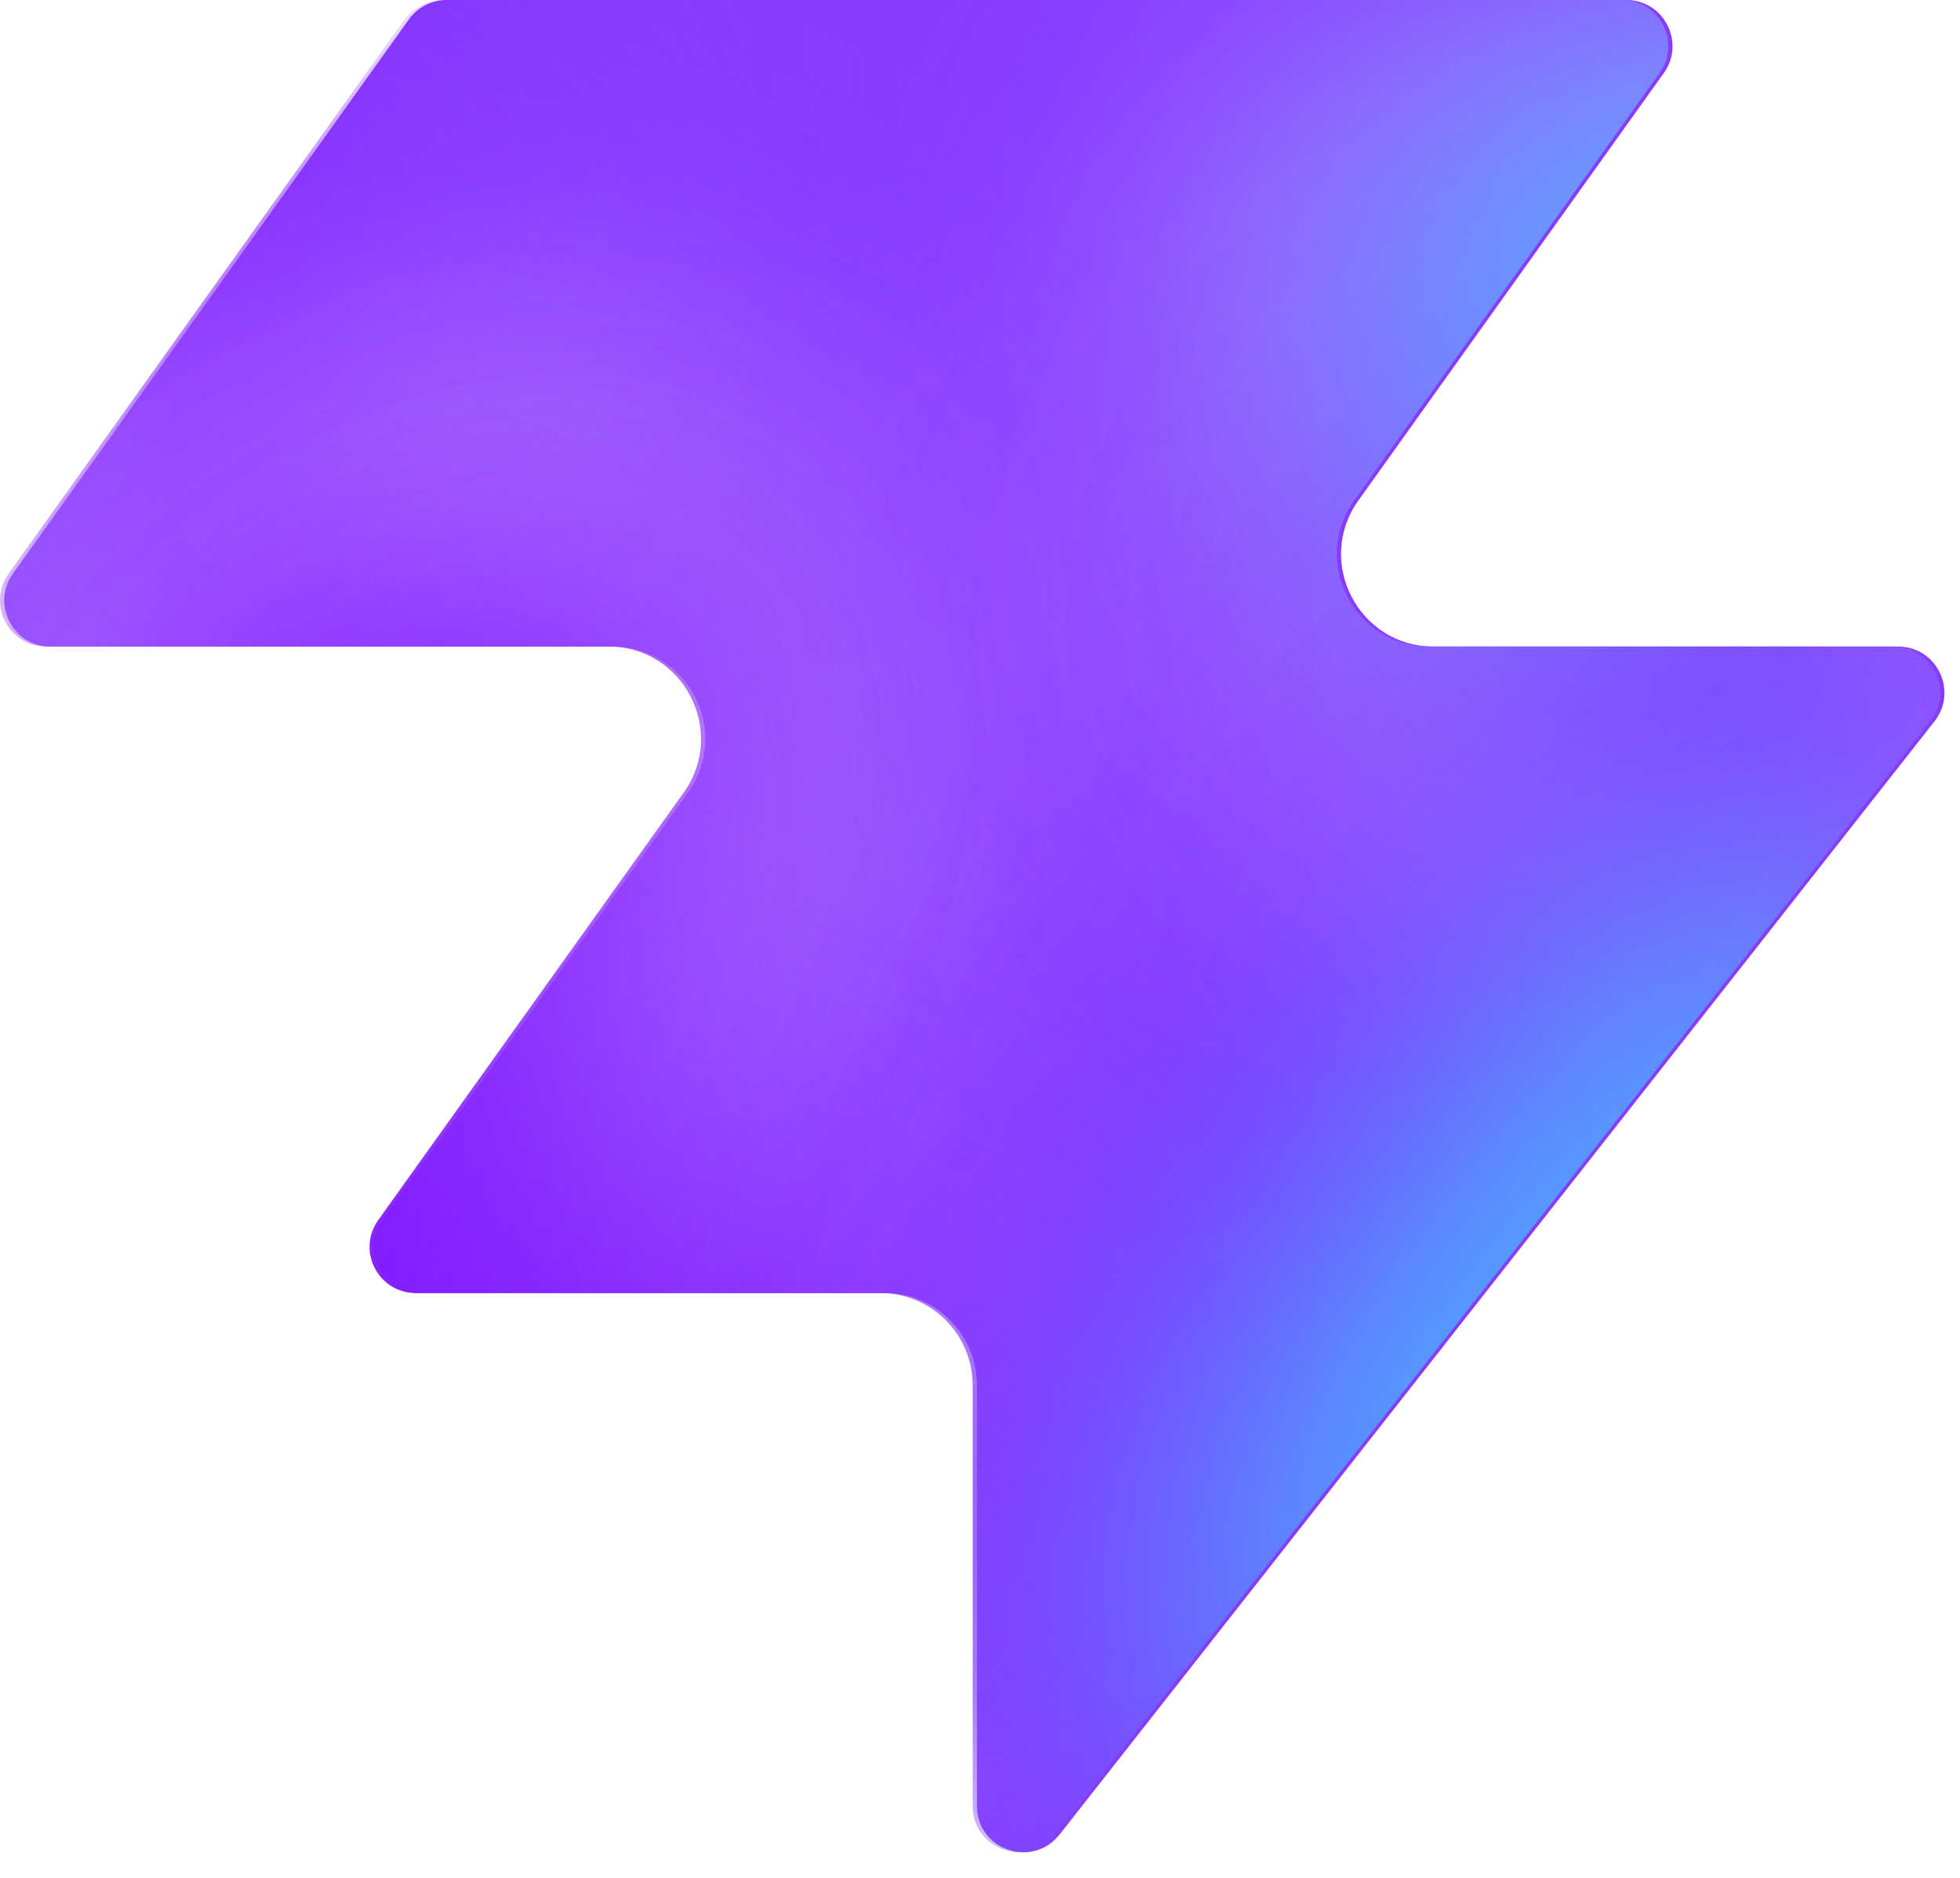
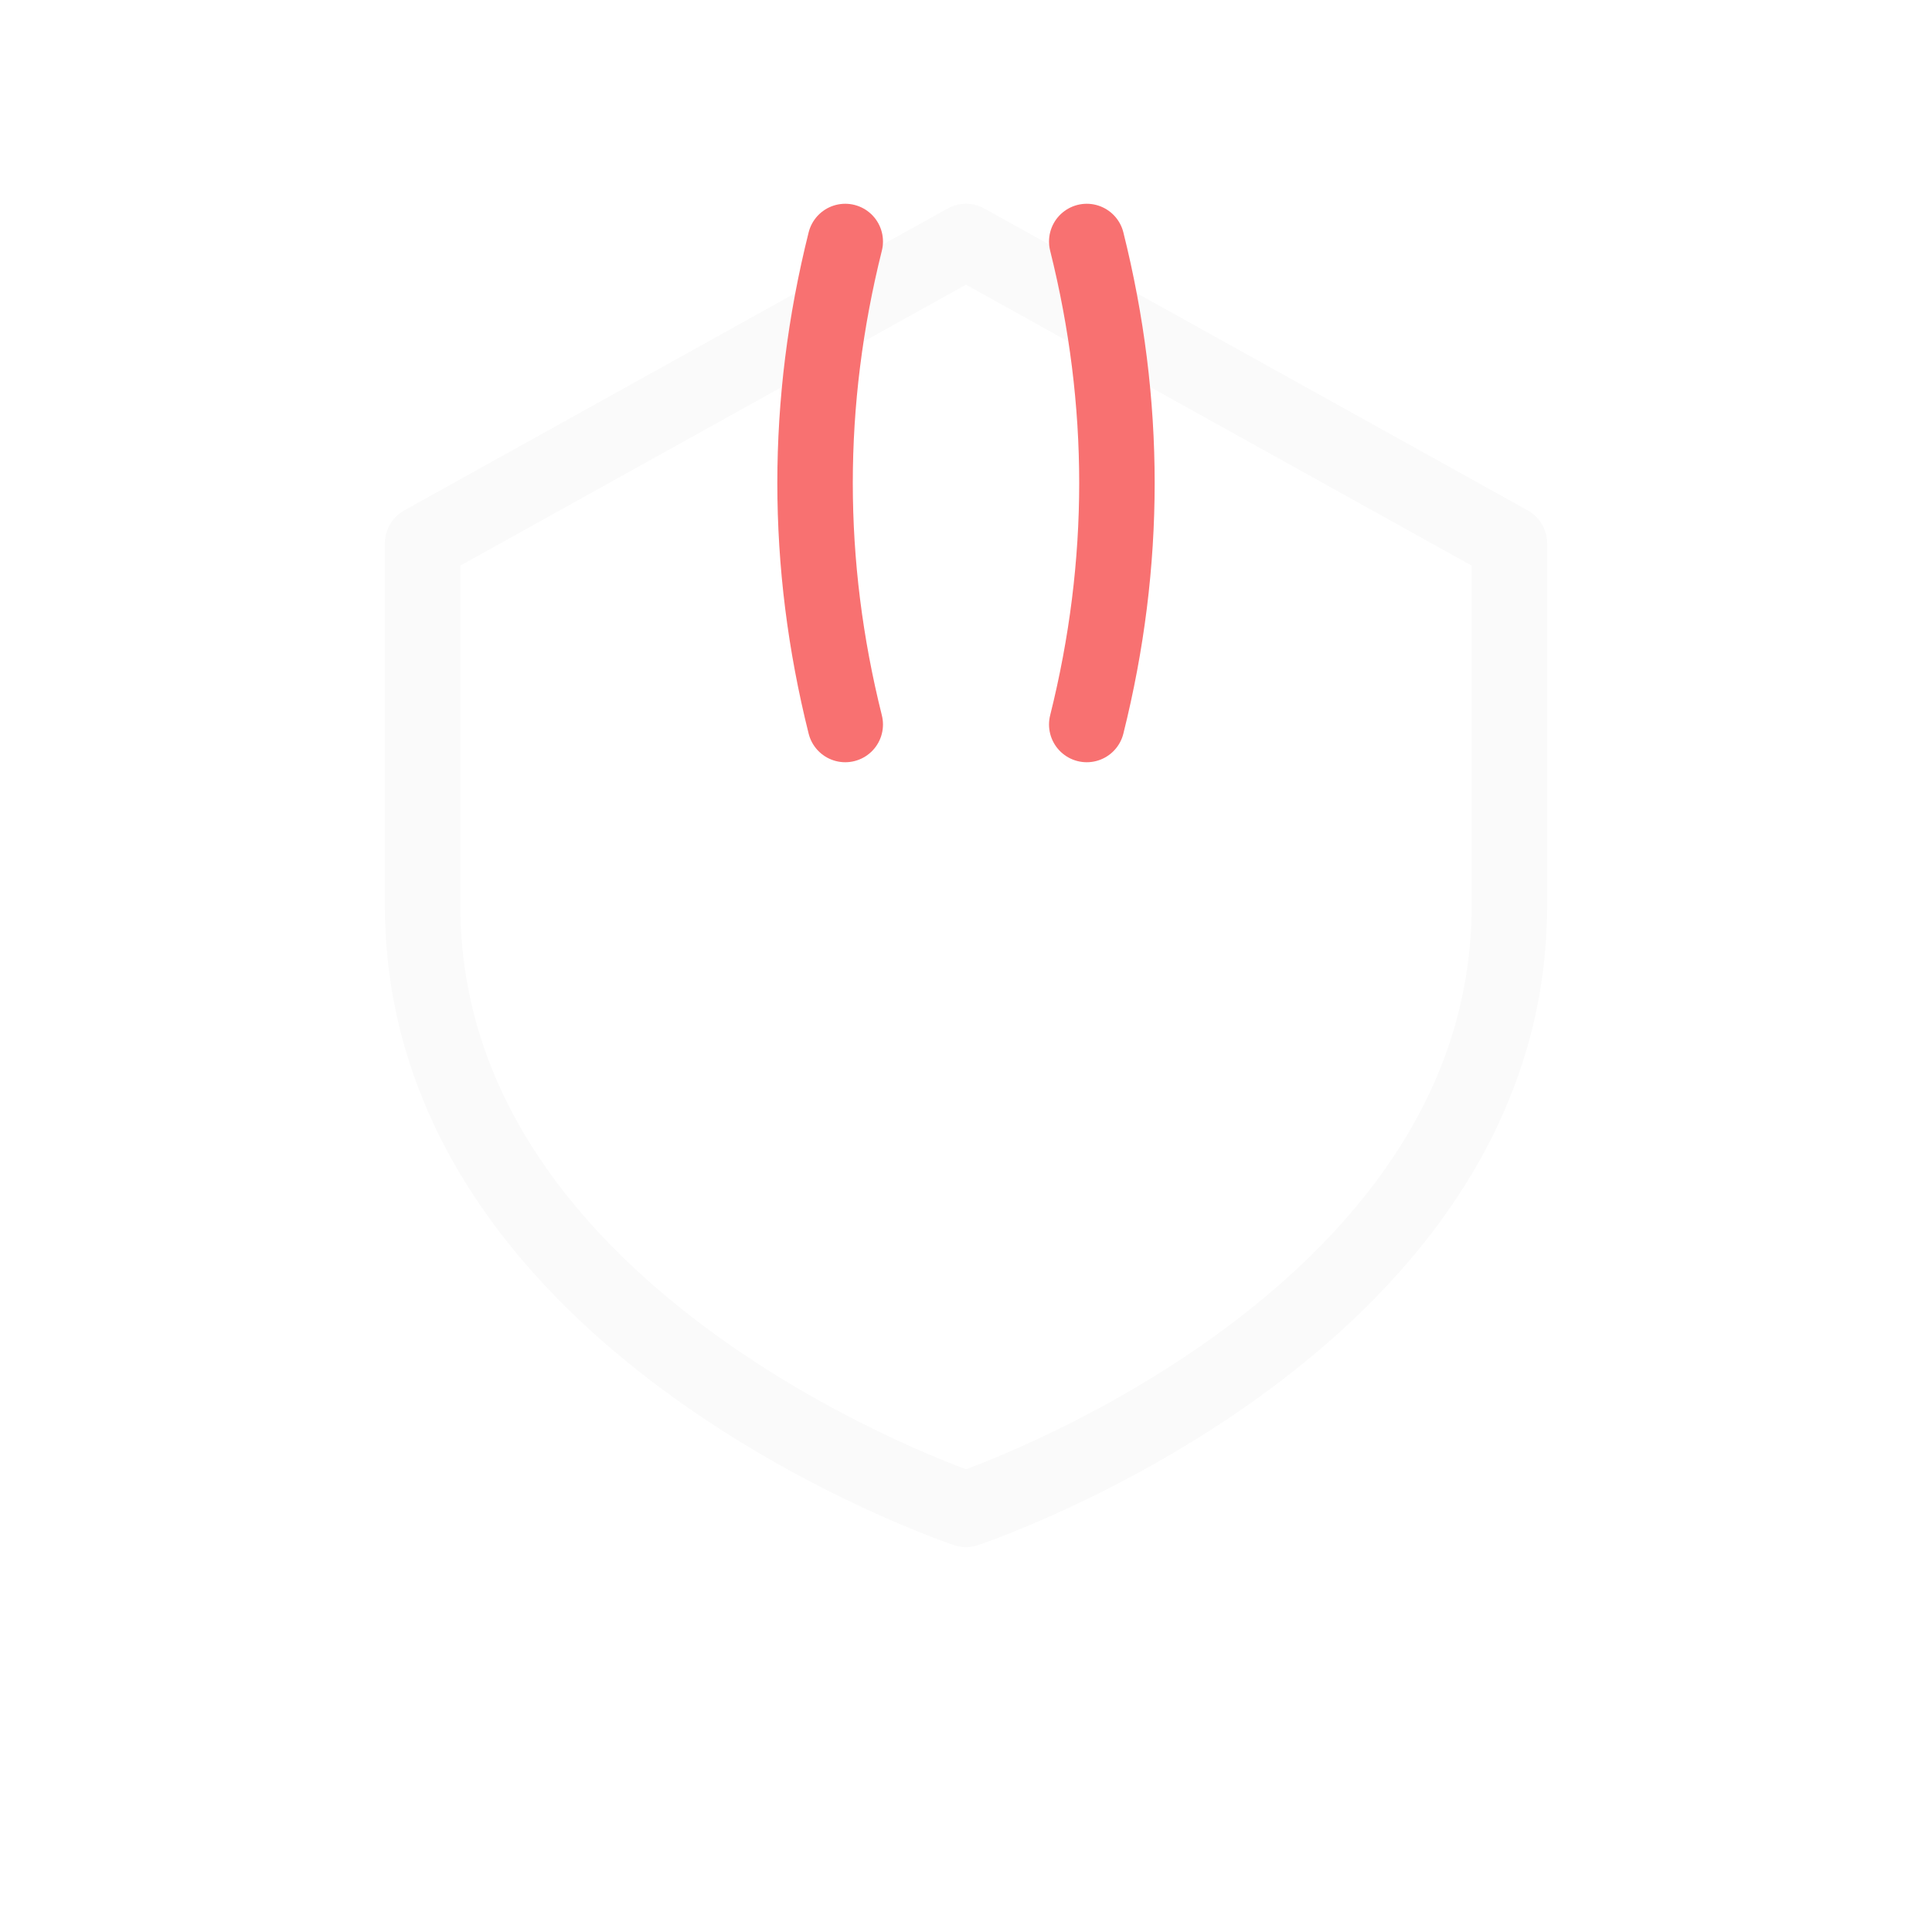
- <svg xmlns="http://www.w3.org/2000/svg" width="48" height="46" fill="none" viewBox="0 0 48 46">
-   <path fill="#863bff" d="M25.946 44.938c-.664.845-2.021.375-2.021-.698V33.937a2.26 2.26 0 0 0-2.262-2.262H10.287c-.92 0-1.456-1.04-.92-1.788l7.48-10.471c1.07-1.497 0-3.578-1.842-3.578H1.237c-.92 0-1.456-1.04-.92-1.788L10.013.474c.214-.297.556-.474.92-.474h28.894c.92 0 1.456 1.04.92 1.788l-7.48 10.471c-1.07 1.498 0 3.579 1.842 3.579h11.377c.943 0 1.473 1.088.89 1.83L25.947 44.94z" style="fill:#863bff;fill:color(display-p3 .525 .23 1);fill-opacity:1" />
-   <mask id="a" width="48" height="46" x="0" y="0" maskUnits="userSpaceOnUse" style="mask-type:alpha">
-     <path fill="#000" d="M25.842 44.938c-.664.844-2.021.375-2.021-.698V33.937a2.26 2.26 0 0 0-2.262-2.262H10.183c-.92 0-1.456-1.04-.92-1.788l7.48-10.471c1.07-1.498 0-3.579-1.842-3.579H1.133c-.92 0-1.456-1.04-.92-1.787L9.91.473c.214-.297.556-.474.92-.474h28.894c.92 0 1.456 1.04.92 1.788l-7.48 10.471c-1.07 1.498 0 3.578 1.842 3.578h11.377c.943 0 1.473 1.088.89 1.832L25.843 44.94z" style="fill:#000;fill-opacity:1" />
-   </mask>
-   <g mask="url(#a)">
-     <g filter="url(#b)">
-       <ellipse cx="5.508" cy="14.704" fill="#ede6ff" rx="5.508" ry="14.704" style="fill:#ede6ff;fill:color(display-p3 .927 .903 1);fill-opacity:1" transform="matrix(.00324 1 1 -.00324 -4.47 31.516)" />
-     </g>
-     <g filter="url(#c)">
-       <ellipse cx="10.399" cy="29.851" fill="#ede6ff" rx="10.399" ry="29.851" style="fill:#ede6ff;fill:color(display-p3 .927 .903 1);fill-opacity:1" transform="matrix(.00324 1 1 -.00324 -39.328 7.883)" />
-     </g>
-     <g filter="url(#d)">
-       <ellipse cx="5.508" cy="30.487" fill="#7e14ff" rx="5.508" ry="30.487" style="fill:#7e14ff;fill:color(display-p3 .492 .077 1);fill-opacity:1" transform="rotate(89.814 -25.913 -14.639)scale(1 -1)" />
-     </g>
-     <g filter="url(#e)">
-       <ellipse cx="5.508" cy="30.599" fill="#7e14ff" rx="5.508" ry="30.599" style="fill:#7e14ff;fill:color(display-p3 .492 .077 1);fill-opacity:1" transform="rotate(89.814 -32.644 -3.334)scale(1 -1)" />
-     </g>
-     <g filter="url(#f)">
-       <ellipse cx="5.508" cy="30.599" fill="#7e14ff" rx="5.508" ry="30.599" style="fill:#7e14ff;fill:color(display-p3 .492 .077 1);fill-opacity:1" transform="matrix(.00324 1 1 -.00324 -34.34 30.47)" />
-     </g>
-     <g filter="url(#g)">
-       <ellipse cx="14.072" cy="22.078" fill="#ede6ff" rx="14.072" ry="22.078" style="fill:#ede6ff;fill:color(display-p3 .927 .903 1);fill-opacity:1" transform="rotate(93.35 24.506 48.493)scale(-1 1)" />
-     </g>
-     <g filter="url(#h)">
-       <ellipse cx="3.47" cy="21.501" fill="#7e14ff" rx="3.47" ry="21.501" style="fill:#7e14ff;fill:color(display-p3 .492 .077 1);fill-opacity:1" transform="rotate(89.009 28.708 47.59)scale(-1 1)" />
-     </g>
-     <g filter="url(#i)">
-       <ellipse cx="3.47" cy="21.501" fill="#7e14ff" rx="3.47" ry="21.501" style="fill:#7e14ff;fill:color(display-p3 .492 .077 1);fill-opacity:1" transform="rotate(89.009 28.708 47.59)scale(-1 1)" />
-     </g>
-     <g filter="url(#j)">
-       <ellipse cx=".387" cy="8.972" fill="#7e14ff" rx="4.407" ry="29.108" style="fill:#7e14ff;fill:color(display-p3 .492 .077 1);fill-opacity:1" transform="rotate(39.51 .387 8.972)" />
-     </g>
-     <g filter="url(#k)">
-       <ellipse cx="47.523" cy="-6.092" fill="#7e14ff" rx="4.407" ry="29.108" style="fill:#7e14ff;fill:color(display-p3 .492 .077 1);fill-opacity:1" transform="rotate(37.892 47.523 -6.092)" />
-     </g>
-     <g filter="url(#l)">
-       <ellipse cx="41.412" cy="6.333" fill="#47bfff" rx="5.971" ry="9.665" style="fill:#47bfff;fill:color(display-p3 .28 .748 1);fill-opacity:1" transform="rotate(37.892 41.412 6.333)" />
-     </g>
-     <g filter="url(#m)">
-       <ellipse cx="-1.879" cy="38.332" fill="#7e14ff" rx="4.407" ry="29.108" style="fill:#7e14ff;fill:color(display-p3 .492 .077 1);fill-opacity:1" transform="rotate(37.892 -1.88 38.332)" />
-     </g>
-     <g filter="url(#n)">
-       <ellipse cx="-1.879" cy="38.332" fill="#7e14ff" rx="4.407" ry="29.108" style="fill:#7e14ff;fill:color(display-p3 .492 .077 1);fill-opacity:1" transform="rotate(37.892 -1.88 38.332)" />
-     </g>
-     <g filter="url(#o)">
-       <ellipse cx="35.651" cy="29.907" fill="#7e14ff" rx="4.407" ry="29.108" style="fill:#7e14ff;fill:color(display-p3 .492 .077 1);fill-opacity:1" transform="rotate(37.892 35.651 29.907)" />
-     </g>
-     <g filter="url(#p)">
-       <ellipse cx="38.418" cy="32.4" fill="#47bfff" rx="5.971" ry="15.297" style="fill:#47bfff;fill:color(display-p3 .28 .748 1);fill-opacity:1" transform="rotate(37.892 38.418 32.4)" />
-     </g>
-   </g>
+ <svg xmlns="http://www.w3.org/2000/svg" viewBox="0 0 64 64">
  <defs>
-     <filter id="b" width="60.045" height="41.654" x="-19.77" y="16.149" color-interpolation-filters="sRGB" filterUnits="userSpaceOnUse">
-       <feFlood flood-opacity="0" result="BackgroundImageFix" />
-       <feBlend in="SourceGraphic" in2="BackgroundImageFix" result="shape" />
-       <feGaussianBlur result="effect1_foregroundBlur_2002_17158" stdDeviation="7.659" />
-     </filter>
-     <filter id="c" width="90.34" height="51.437" x="-54.613" y="-7.533" color-interpolation-filters="sRGB" filterUnits="userSpaceOnUse">
-       <feFlood flood-opacity="0" result="BackgroundImageFix" />
-       <feBlend in="SourceGraphic" in2="BackgroundImageFix" result="shape" />
-       <feGaussianBlur result="effect1_foregroundBlur_2002_17158" stdDeviation="7.659" />
-     </filter>
-     <filter id="d" width="79.355" height="29.4" x="-49.64" y="2.03" color-interpolation-filters="sRGB" filterUnits="userSpaceOnUse">
-       <feFlood flood-opacity="0" result="BackgroundImageFix" />
-       <feBlend in="SourceGraphic" in2="BackgroundImageFix" result="shape" />
-       <feGaussianBlur result="effect1_foregroundBlur_2002_17158" stdDeviation="4.596" />
-     </filter>
-     <filter id="e" width="79.579" height="29.4" x="-45.045" y="20.029" color-interpolation-filters="sRGB" filterUnits="userSpaceOnUse">
-       <feFlood flood-opacity="0" result="BackgroundImageFix" />
-       <feBlend in="SourceGraphic" in2="BackgroundImageFix" result="shape" />
-       <feGaussianBlur result="effect1_foregroundBlur_2002_17158" stdDeviation="4.596" />
-     </filter>
-     <filter id="f" width="79.579" height="29.4" x="-43.513" y="21.178" color-interpolation-filters="sRGB" filterUnits="userSpaceOnUse">
-       <feFlood flood-opacity="0" result="BackgroundImageFix" />
-       <feBlend in="SourceGraphic" in2="BackgroundImageFix" result="shape" />
-       <feGaussianBlur result="effect1_foregroundBlur_2002_17158" stdDeviation="4.596" />
-     </filter>
-     <filter id="g" width="74.749" height="58.852" x="15.756" y="-17.901" color-interpolation-filters="sRGB" filterUnits="userSpaceOnUse">
-       <feFlood flood-opacity="0" result="BackgroundImageFix" />
-       <feBlend in="SourceGraphic" in2="BackgroundImageFix" result="shape" />
-       <feGaussianBlur result="effect1_foregroundBlur_2002_17158" stdDeviation="7.659" />
-     </filter>
-     <filter id="h" width="61.377" height="25.362" x="23.548" y="2.284" color-interpolation-filters="sRGB" filterUnits="userSpaceOnUse">
-       <feFlood flood-opacity="0" result="BackgroundImageFix" />
-       <feBlend in="SourceGraphic" in2="BackgroundImageFix" result="shape" />
-       <feGaussianBlur result="effect1_foregroundBlur_2002_17158" stdDeviation="4.596" />
-     </filter>
-     <filter id="i" width="61.377" height="25.362" x="23.548" y="2.284" color-interpolation-filters="sRGB" filterUnits="userSpaceOnUse">
-       <feFlood flood-opacity="0" result="BackgroundImageFix" />
-       <feBlend in="SourceGraphic" in2="BackgroundImageFix" result="shape" />
-       <feGaussianBlur result="effect1_foregroundBlur_2002_17158" stdDeviation="4.596" />
-     </filter>
-     <filter id="j" width="56.045" height="63.649" x="-27.636" y="-22.853" color-interpolation-filters="sRGB" filterUnits="userSpaceOnUse">
-       <feFlood flood-opacity="0" result="BackgroundImageFix" />
-       <feBlend in="SourceGraphic" in2="BackgroundImageFix" result="shape" />
-       <feGaussianBlur result="effect1_foregroundBlur_2002_17158" stdDeviation="4.596" />
-     </filter>
-     <filter id="k" width="54.814" height="64.646" x="20.116" y="-38.415" color-interpolation-filters="sRGB" filterUnits="userSpaceOnUse">
-       <feFlood flood-opacity="0" result="BackgroundImageFix" />
-       <feBlend in="SourceGraphic" in2="BackgroundImageFix" result="shape" />
-       <feGaussianBlur result="effect1_foregroundBlur_2002_17158" stdDeviation="4.596" />
-     </filter>
-     <filter id="l" width="33.541" height="35.313" x="24.641" y="-11.323" color-interpolation-filters="sRGB" filterUnits="userSpaceOnUse">
-       <feFlood flood-opacity="0" result="BackgroundImageFix" />
-       <feBlend in="SourceGraphic" in2="BackgroundImageFix" result="shape" />
-       <feGaussianBlur result="effect1_foregroundBlur_2002_17158" stdDeviation="4.596" />
-     </filter>
-     <filter id="m" width="54.814" height="64.646" x="-29.286" y="6.009" color-interpolation-filters="sRGB" filterUnits="userSpaceOnUse">
-       <feFlood flood-opacity="0" result="BackgroundImageFix" />
-       <feBlend in="SourceGraphic" in2="BackgroundImageFix" result="shape" />
-       <feGaussianBlur result="effect1_foregroundBlur_2002_17158" stdDeviation="4.596" />
-     </filter>
-     <filter id="n" width="54.814" height="64.646" x="-29.286" y="6.009" color-interpolation-filters="sRGB" filterUnits="userSpaceOnUse">
-       <feFlood flood-opacity="0" result="BackgroundImageFix" />
-       <feBlend in="SourceGraphic" in2="BackgroundImageFix" result="shape" />
-       <feGaussianBlur result="effect1_foregroundBlur_2002_17158" stdDeviation="4.596" />
-     </filter>
-     <filter id="o" width="54.814" height="64.646" x="8.244" y="-2.416" color-interpolation-filters="sRGB" filterUnits="userSpaceOnUse">
-       <feFlood flood-opacity="0" result="BackgroundImageFix" />
-       <feBlend in="SourceGraphic" in2="BackgroundImageFix" result="shape" />
-       <feGaussianBlur result="effect1_foregroundBlur_2002_17158" stdDeviation="4.596" />
-     </filter>
-     <filter id="p" width="39.409" height="43.623" x="18.713" y="10.588" color-interpolation-filters="sRGB" filterUnits="userSpaceOnUse">
-       <feFlood flood-opacity="0" result="BackgroundImageFix" />
-       <feBlend in="SourceGraphic" in2="BackgroundImageFix" result="shape" />
-       <feGaussianBlur result="effect1_foregroundBlur_2002_17158" stdDeviation="4.596" />
-     </filter>
+     <style>
+       .shield { stroke: #fafafa; fill: none; stroke-width: 2.5; stroke-linejoin: round; stroke-linecap: round; }
+       .smoke { stroke: #f87171; fill: none; stroke-width: 2.5; stroke-linecap: round; }
+     </style>
  </defs>
+   <path class="shield" d="M32 8L14 18v12c0 14 18 20 18 20s18-6 18-20V18L32 8Z" />
+   <path class="smoke" d="M28 24Q26 16 28 8" />
+   <path class="smoke" d="M36 24Q38 16 36 8" />
</svg>
